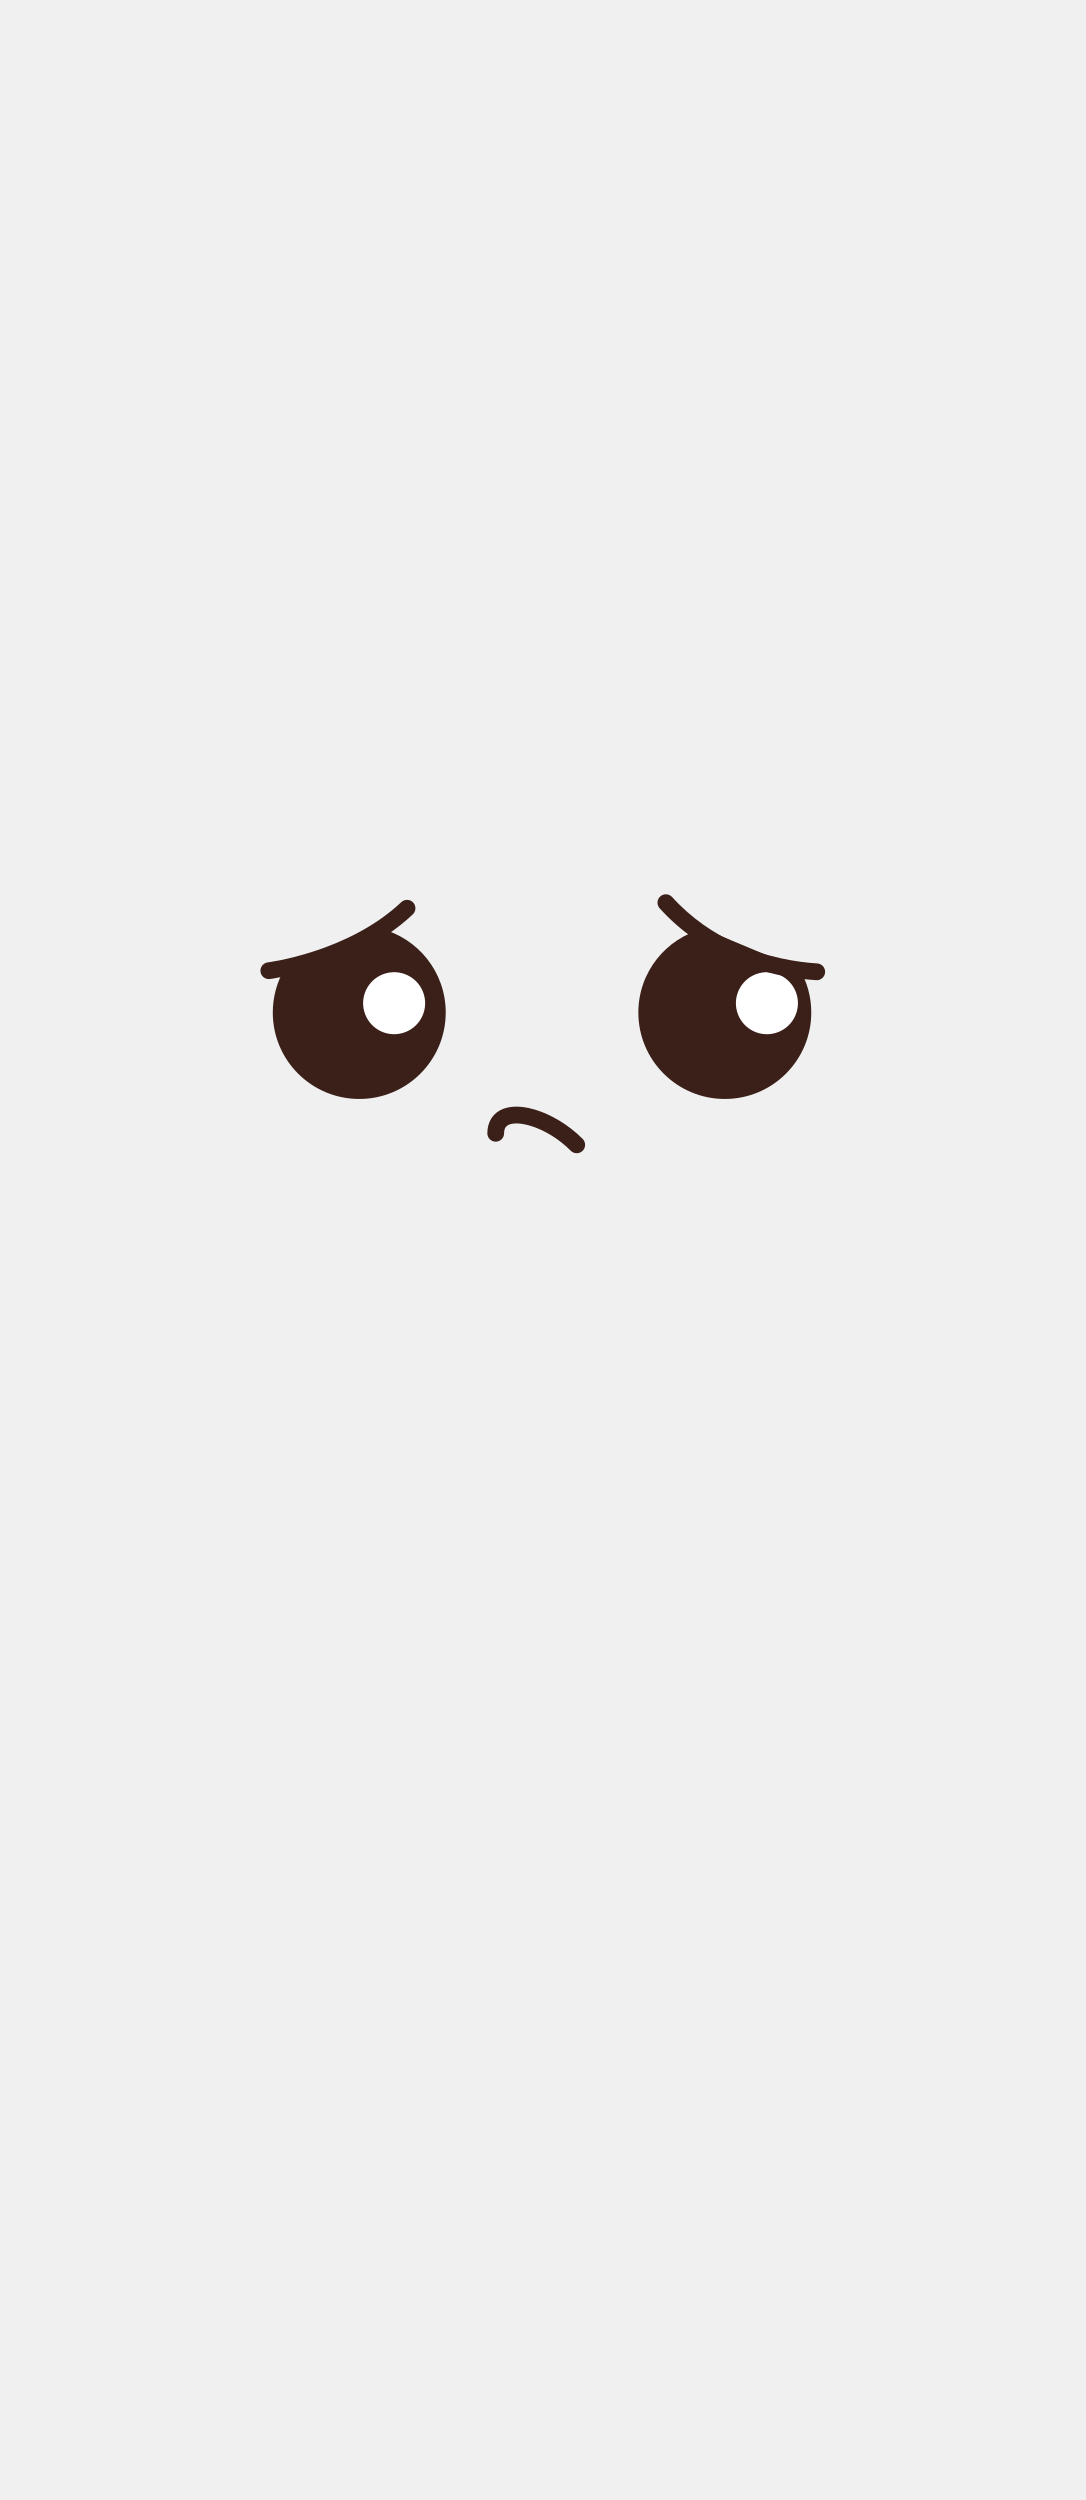
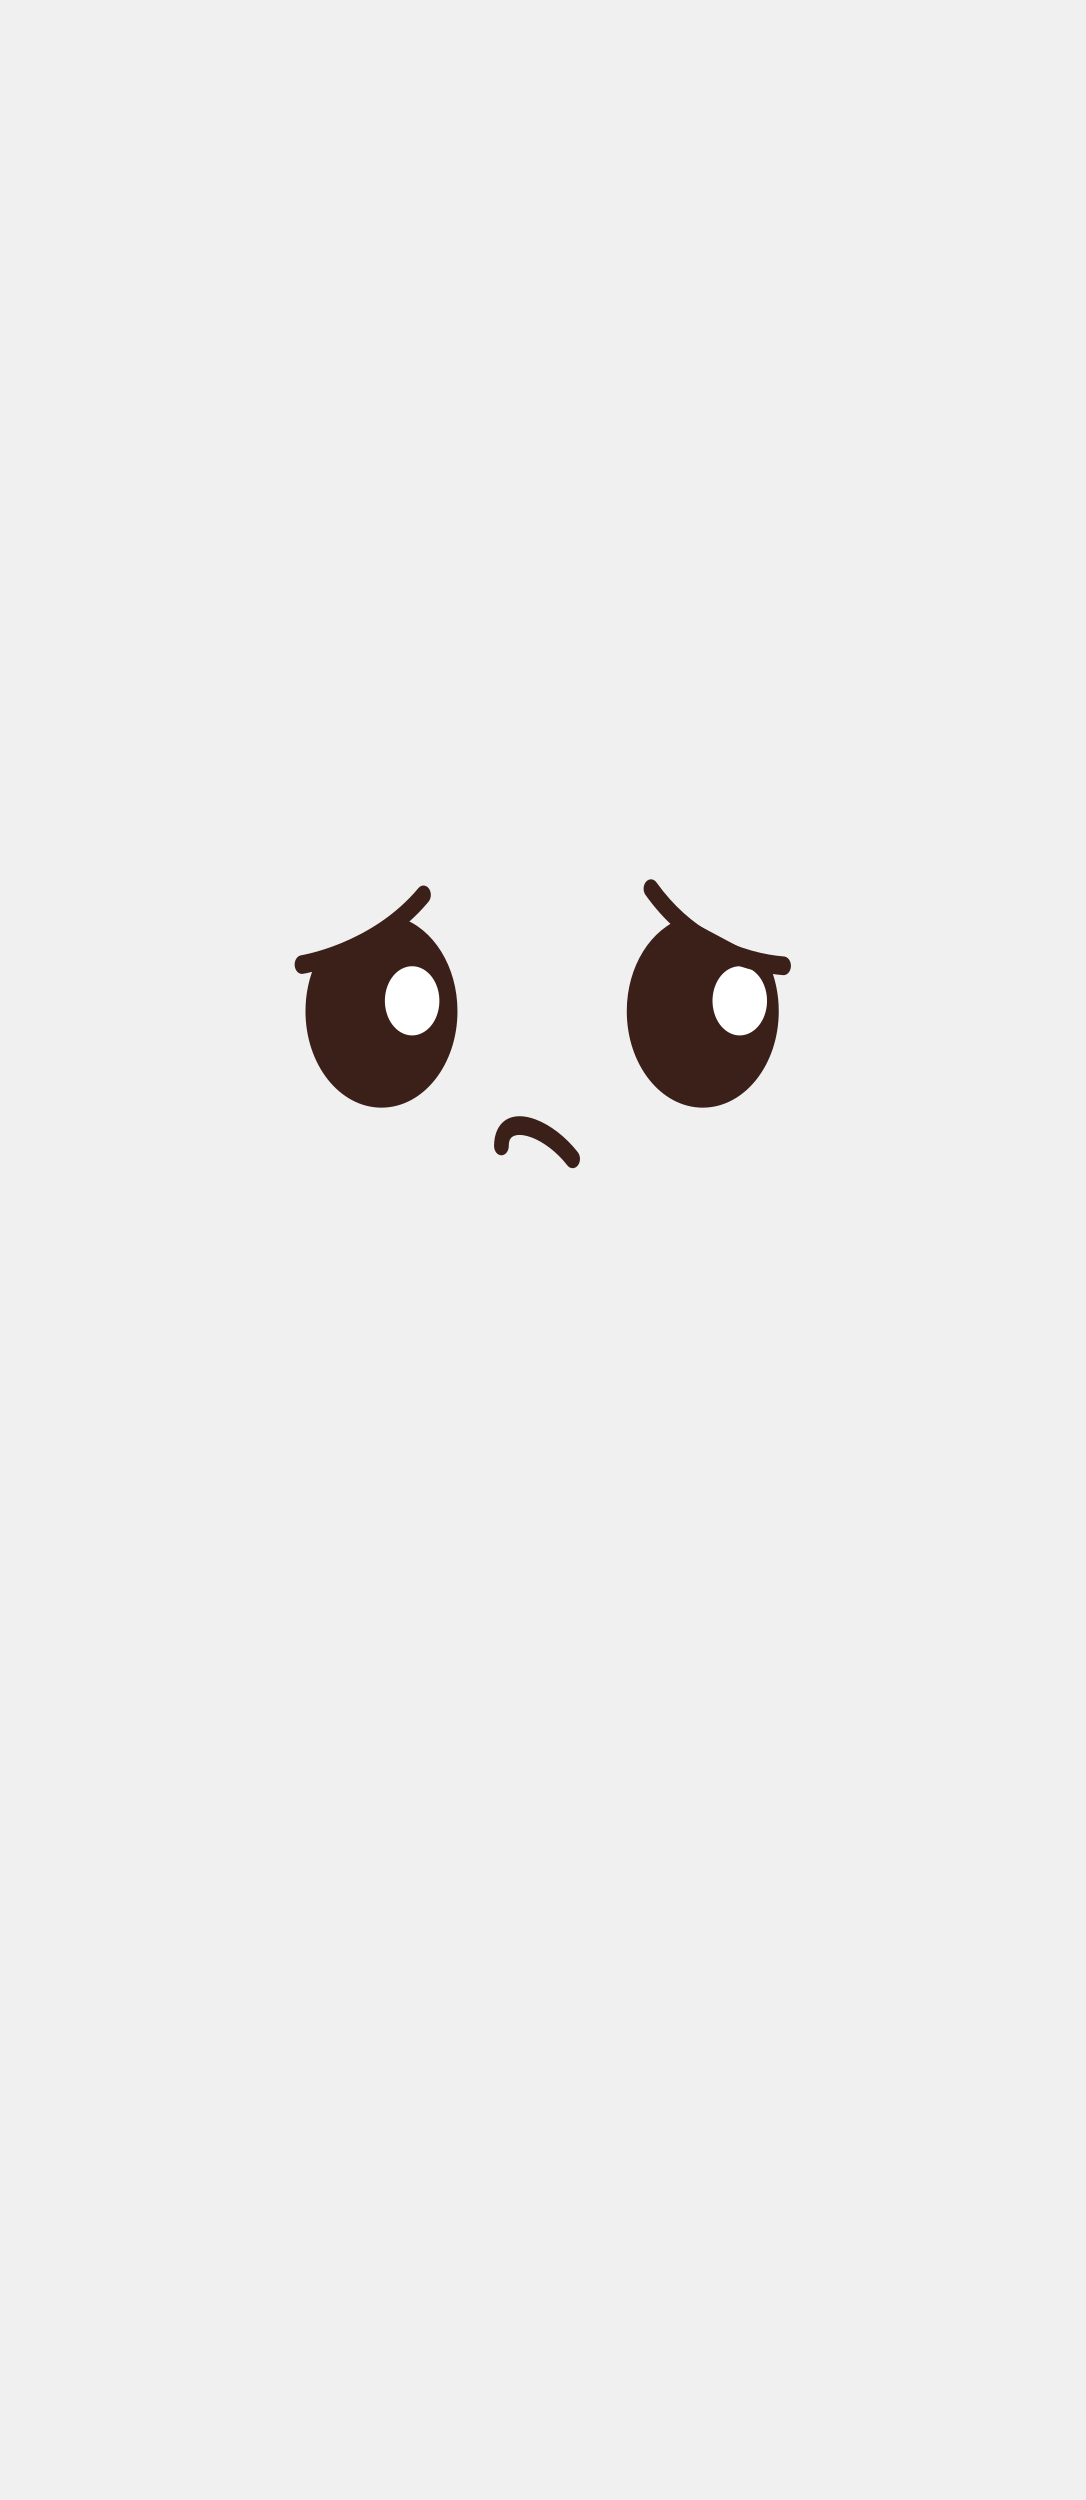
- <svg xmlns="http://www.w3.org/2000/svg" width="364.0" height="838.16" viewBox="237.0 109.84 364.0 838.16" version="1.1">
+ <svg xmlns="http://www.w3.org/2000/svg" width="364.0" height="838.16" viewBox="237.0 109.84 364.0 838.16" version="1.1" id="svg460">
  <defs id="defs586" />
-   <g transform="translate(-111.081 -132.7882) scale(2.725352)">
+   <g transform="matrix(2.395294,0,0,3.040441,-46.88774,-200.5216)" id="g458">
    <g id="g235">
-       <path style="fill-rule:evenodd;clip-rule:evenodd;fill:#3A2018;" d="M174.535,203.27c4.607,1.167,8.016,5.342,8.016,10.311    c0,5.875-4.763,10.637-10.638,10.637c-5.874,0-10.636-4.762-10.636-10.637c0-1.956,0.528-3.787,1.448-5.361L174.535,203.27z" id="path221" />
-       <path style="fill-rule:evenodd;clip-rule:evenodd;fill:#3A2018;" d="M189.731,228.445c-0.002,0.569-0.465,1.03-1.035,1.027    c-0.569-0.003-1.029-0.466-1.026-1.035c0.004-0.703,0.168-1.297,0.464-1.78c0.507-0.834,1.347-1.303,2.389-1.447    c0.884-0.124,1.923-0.005,3.01,0.32c1.953,0.582,4.14,1.861,5.869,3.607c0.398,0.407,0.395,1.062-0.012,1.461    c-0.406,0.399-1.061,0.394-1.46-0.013c-1.477-1.494-3.335-2.581-4.988-3.075c-0.812-0.243-1.55-0.337-2.136-0.256    c-0.427,0.06-0.75,0.214-0.91,0.477C189.791,227.903,189.733,228.14,189.731,228.445z" id="path223" />
-       <path style="fill-rule:evenodd;clip-rule:evenodd;fill:#3A2018;" d="M160.922,209.462c-0.564,0.074-1.083-0.323-1.155-0.888    c-0.074-0.564,0.325-1.083,0.889-1.157c0.027-0.005,9.896-1.24,16.428-7.412c0.415-0.392,1.069-0.371,1.46,0.043    c0.39,0.415,0.37,1.07-0.045,1.461C171.482,208.14,160.952,209.458,160.922,209.462z" id="path225" />
-       <path style="fill-rule:evenodd;clip-rule:evenodd;fill:#3A2018;" d="M214.262,203.27c-4.607,1.167-8.015,5.342-8.015,10.311    c0,5.875,4.762,10.637,10.637,10.637c5.874,0,10.636-4.762,10.636-10.637c0-1.956-0.528-3.787-1.448-5.361L214.262,203.27z" id="path227" />
-       <path style="fill-rule:evenodd;clip-rule:evenodd;fill:#FFFFFF;" d="M221.075,208.752c-2.036,0.545-3.244,2.637-2.698,4.673    c0.546,2.035,2.637,3.244,4.674,2.697c2.035-0.544,3.243-2.637,2.697-4.672C225.202,209.415,223.111,208.207,221.075,208.752z" id="path229" />
-       <path style="fill-rule:evenodd;clip-rule:evenodd;fill:#3A2018;" d="M228.255,207.545c0.569,0.036,1.002,0.526,0.966,1.095    c-0.035,0.569-0.526,1.003-1.096,0.967c-2.617-0.167-6.618-0.766-10.771-2.67c-2.897-1.327-5.866-3.288-8.482-6.17    c-0.385-0.422-0.353-1.076,0.068-1.459c0.422-0.386,1.076-0.354,1.46,0.068c2.413,2.659,5.145,4.464,7.811,5.685    C222.072,206.833,225.808,207.389,228.255,207.545z" id="path231" />
-       <path style="fill-rule:evenodd;clip-rule:evenodd;fill:#FFFFFF;" d="M175.216,208.752c-2.034,0.545-3.243,2.637-2.697,4.673    c0.545,2.035,2.637,3.244,4.672,2.697c2.036-0.544,3.244-2.637,2.698-4.672C179.345,209.415,177.252,208.207,175.216,208.752z" id="path233" />
+       <path style="clip-rule:evenodd;fill:#3a2018;fill-rule:evenodd" d="m 174.535,203.27 c 4.607,1.167 8.016,5.342 8.016,10.311 0,5.875 -4.763,10.637 -10.638,10.637 -5.874,0 -10.636,-4.762 -10.636,-10.637 0,-1.956 0.528,-3.787 1.448,-5.361 z" id="path221" />
+       <path style="clip-rule:evenodd;fill:#3a2018;fill-rule:evenodd" d="m 189.731,228.445 c -0.002,0.569 -0.465,1.03 -1.035,1.027 -0.569,-0.003 -1.029,-0.466 -1.026,-1.035 0.004,-0.703 0.168,-1.297 0.464,-1.78 0.507,-0.834 1.347,-1.303 2.389,-1.447 0.884,-0.124 1.923,-0.005 3.01,0.32 1.953,0.582 4.14,1.861 5.869,3.607 0.398,0.407 0.395,1.062 -0.012,1.461 -0.406,0.399 -1.061,0.394 -1.46,-0.013 -1.477,-1.494 -3.335,-2.581 -4.988,-3.075 -0.812,-0.243 -1.55,-0.337 -2.136,-0.256 -0.427,0.06 -0.75,0.214 -0.91,0.477 -0.105,0.172 -0.163,0.409 -0.165,0.714 z" id="path223" />
+       <path style="clip-rule:evenodd;fill:#3a2018;fill-rule:evenodd" d="m 160.922,209.462 c -0.564,0.074 -1.083,-0.323 -1.155,-0.888 -0.074,-0.564 0.325,-1.083 0.889,-1.157 0.027,-0.005 9.896,-1.24 16.428,-7.412 0.415,-0.392 1.069,-0.371 1.46,0.043 0.39,0.415 0.37,1.07 -0.045,1.461 -7.017,6.631 -17.547,7.949 -17.577,7.953 z" id="path225" />
+       <path style="clip-rule:evenodd;fill:#3a2018;fill-rule:evenodd" d="m 214.262,203.27 c -4.607,1.167 -8.015,5.342 -8.015,10.311 0,5.875 4.762,10.637 10.637,10.637 5.874,0 10.636,-4.762 10.636,-10.637 0,-1.956 -0.528,-3.787 -1.448,-5.361 z" id="path227" />
+       <path style="clip-rule:evenodd;fill:#ffffff;fill-rule:evenodd" d="m 221.075,208.752 c -2.036,0.545 -3.244,2.637 -2.698,4.673 0.546,2.035 2.637,3.244 4.674,2.697 2.035,-0.544 3.243,-2.637 2.697,-4.672 -0.546,-2.035 -2.637,-3.243 -4.673,-2.698 z" id="path229" />
+       <path style="clip-rule:evenodd;fill:#3a2018;fill-rule:evenodd" d="m 228.255,207.545 c 0.569,0.036 1.002,0.526 0.966,1.095 -0.035,0.569 -0.526,1.003 -1.096,0.967 -2.617,-0.167 -6.618,-0.766 -10.771,-2.67 -2.897,-1.327 -5.866,-3.288 -8.482,-6.17 -0.385,-0.422 -0.353,-1.076 0.068,-1.459 0.422,-0.386 1.076,-0.354 1.46,0.068 2.413,2.659 5.145,4.464 7.811,5.685 3.861,1.772 7.597,2.328 10.044,2.484 z" id="path231" />
+       <path style="clip-rule:evenodd;fill:#ffffff;fill-rule:evenodd" d="m 175.216,208.752 c -2.034,0.545 -3.243,2.637 -2.697,4.673 0.545,2.035 2.637,3.244 4.672,2.697 2.036,-0.544 3.244,-2.637 2.698,-4.672 -0.544,-2.035 -2.637,-3.243 -4.673,-2.698 z" id="path233" />
    </g>
  </g>
</svg>
